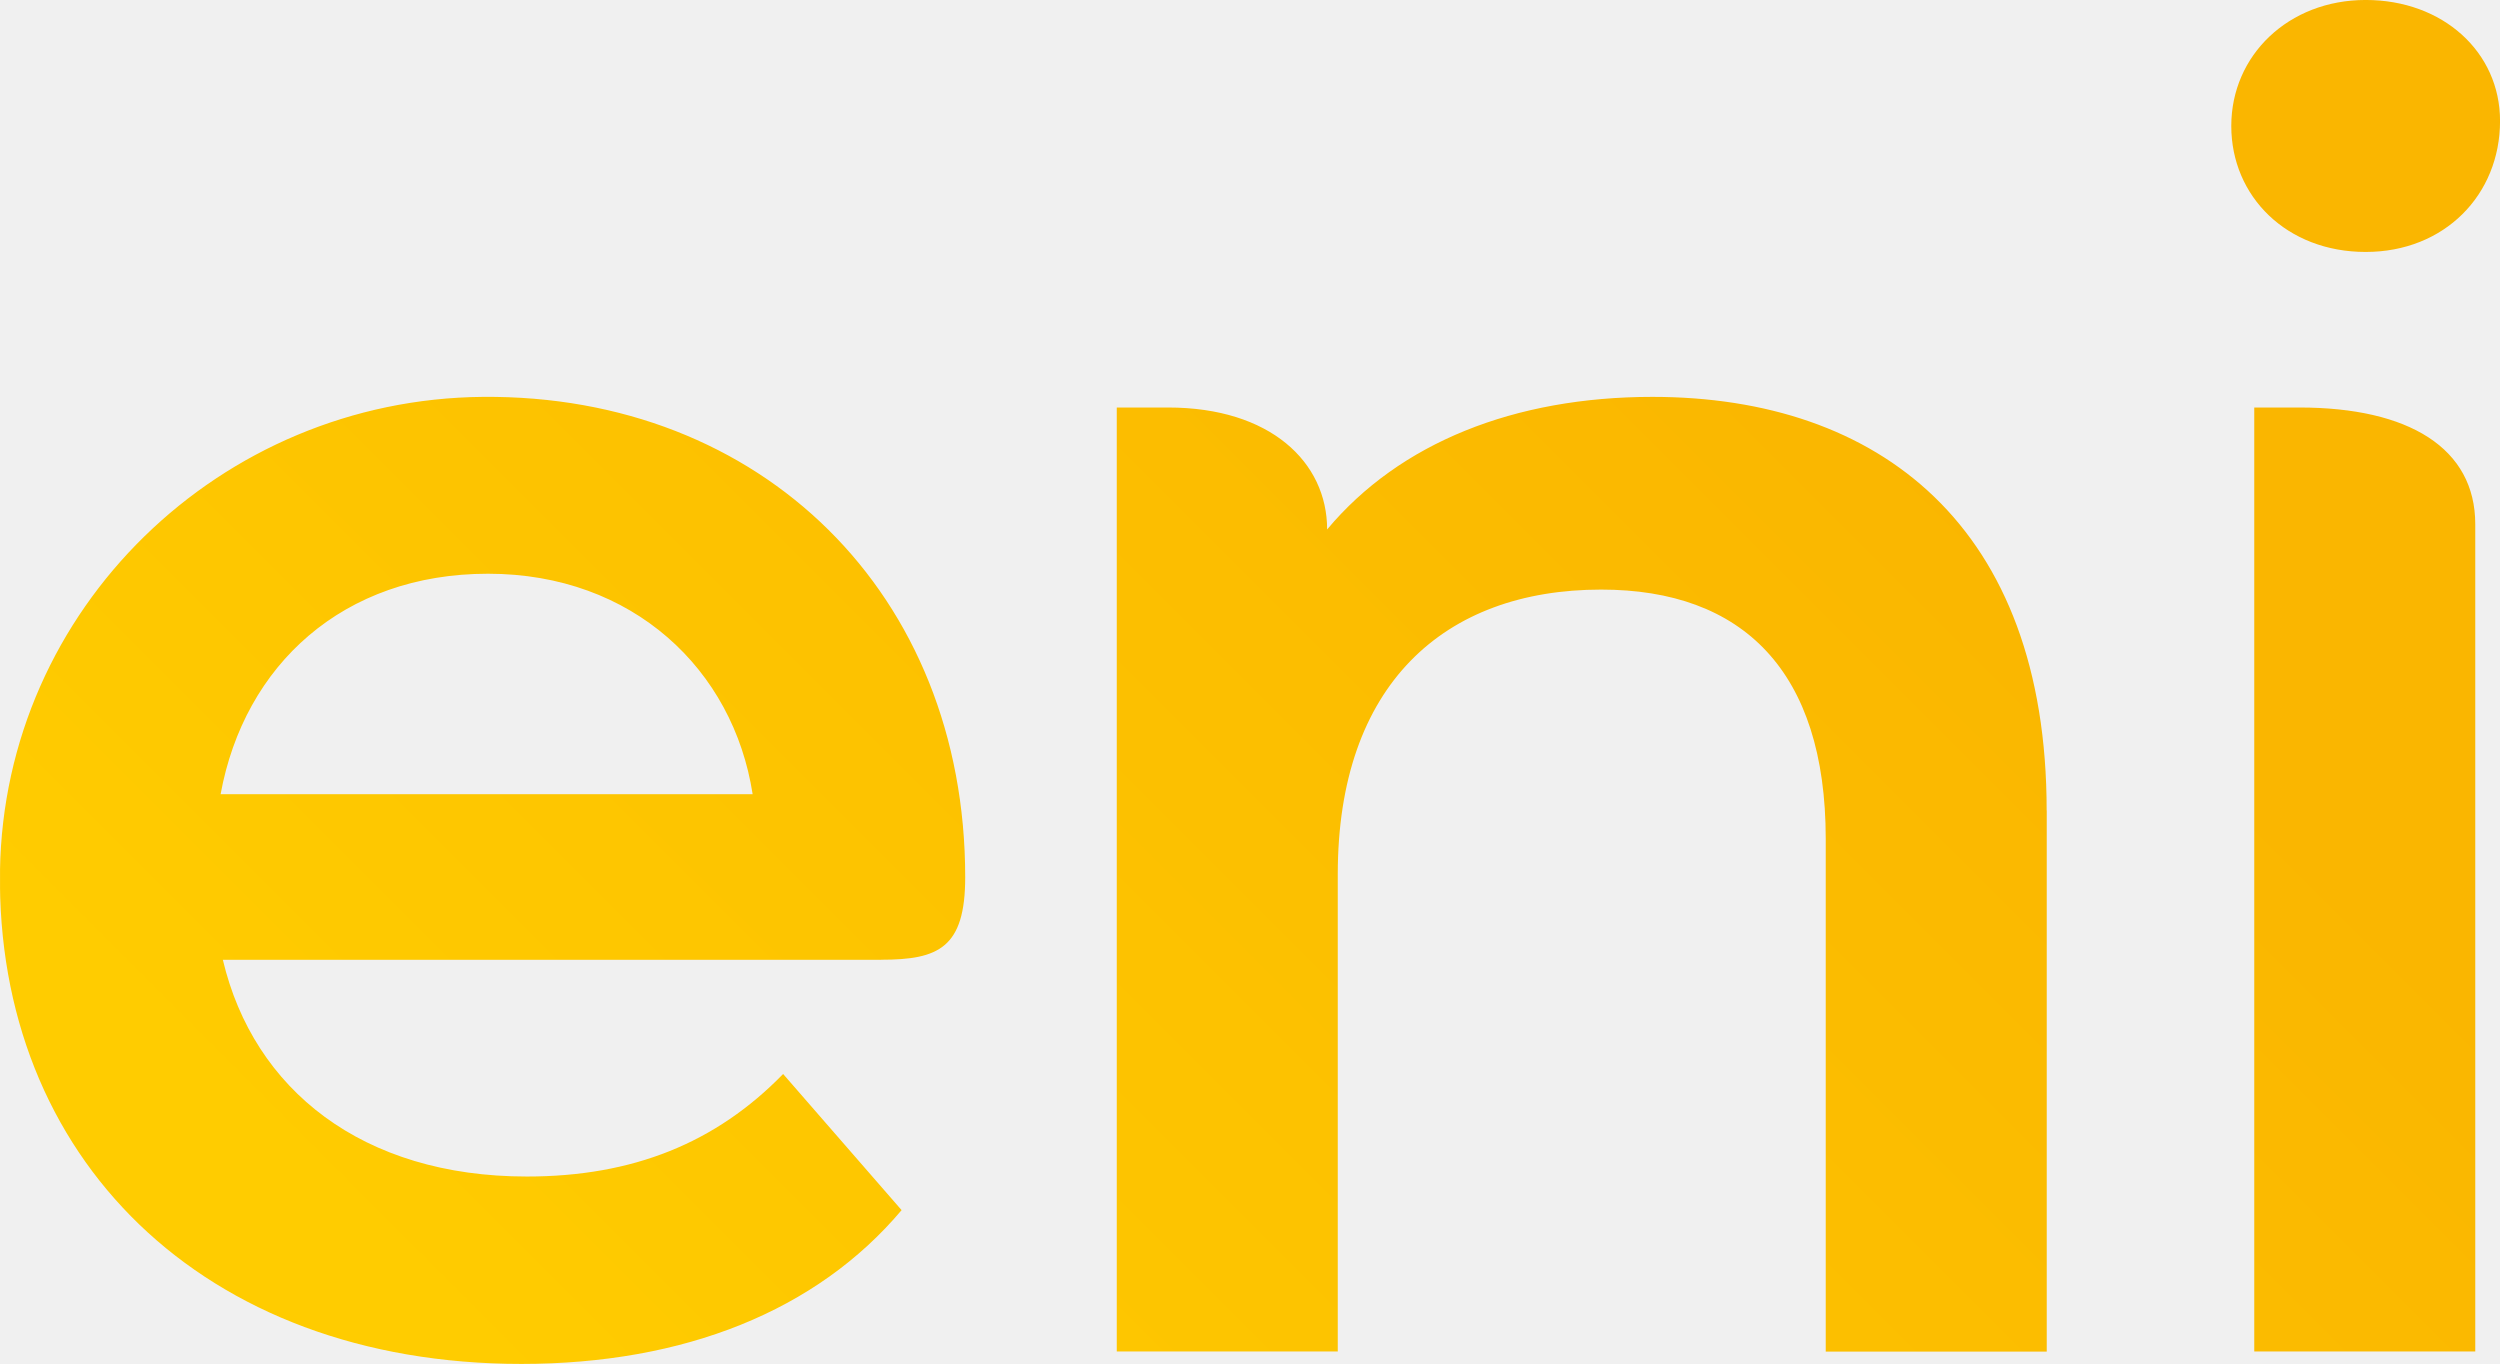
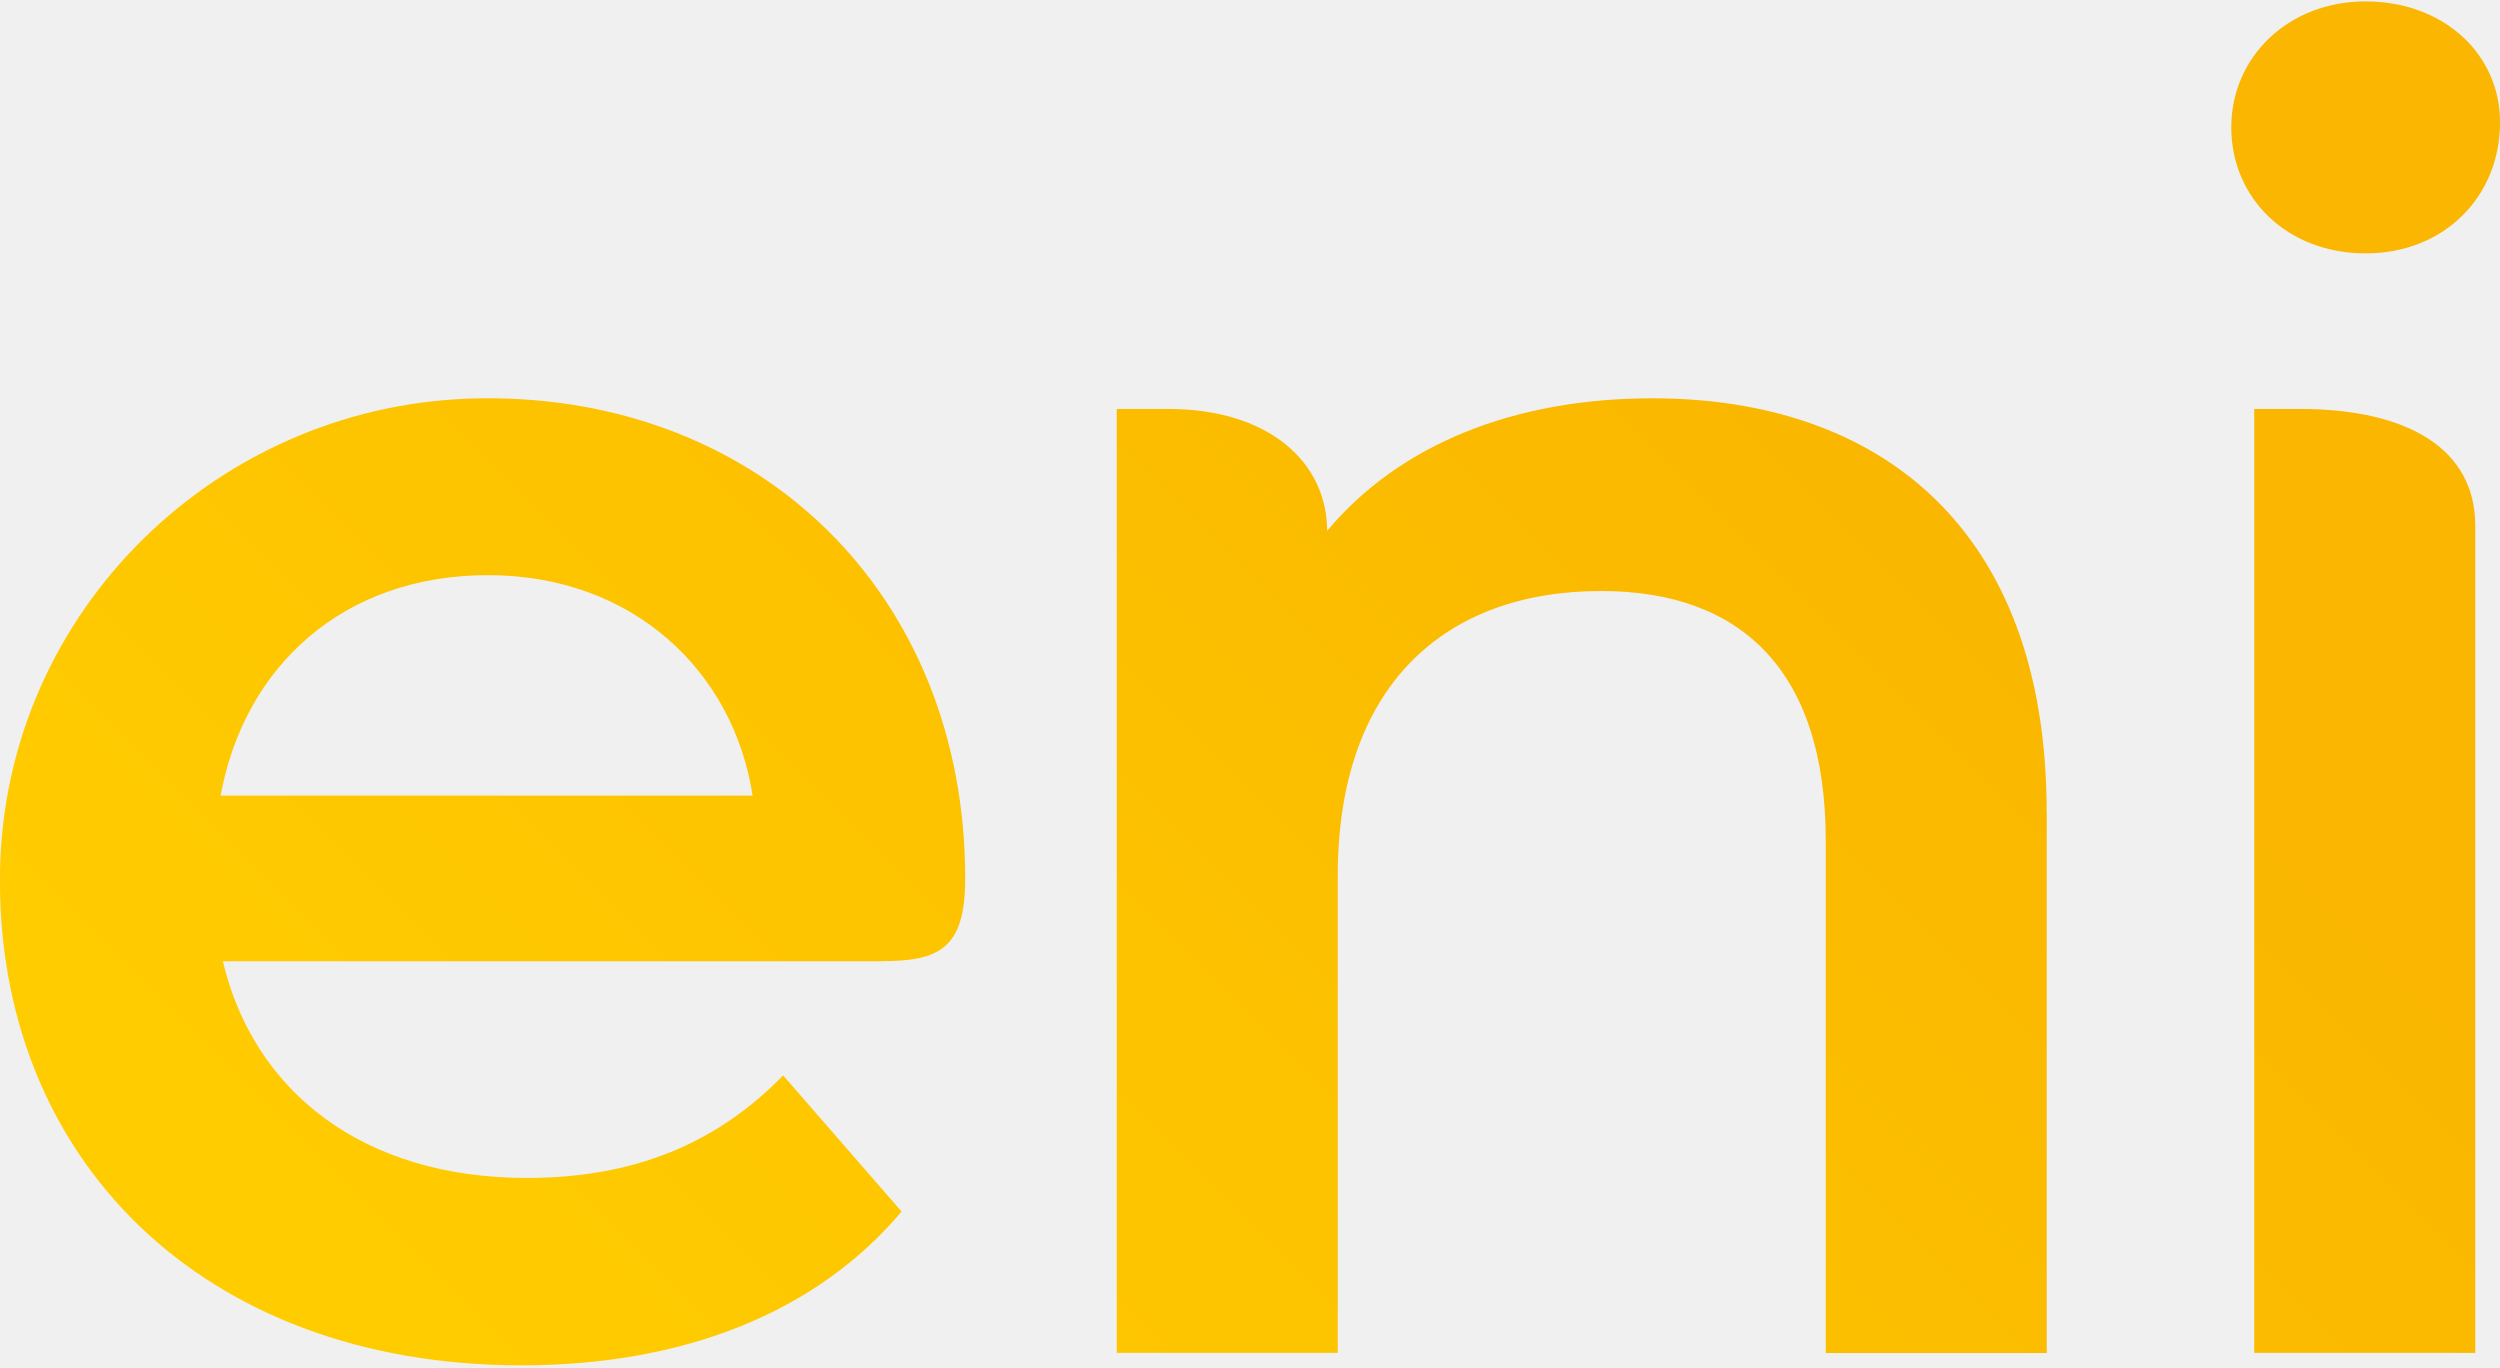
- <svg xmlns="http://www.w3.org/2000/svg" fill="none" version="1.1" id="svg6" width="183.32" height="100" viewBox="0 0 56.91 31.044">
+ <svg xmlns="http://www.w3.org/2000/svg" fill="none" version="1.1" id="svg6" width="182.81" height="100" viewBox="0 -0.032 56.91 31.13">
  <g clip-path="url(#clip0_4411_7693)" id="g3" transform="translate(9.7656177e-4,-4.02661)">
    <path d="M 20.057,25.876 H 5.072 c 0.7,2.958 3.18,4.933 6.92,4.933 2.415,0 4.306,-0.765 5.834,-2.334 l 2.697,3.099 c -1.932,2.293 -4.95,3.501 -8.653,3.501 -7.279,0 -11.969,-4.726 -11.871,-11.229 C 0.091,17.875 5.017,13.114 10.987,13.061 c 6.339,-0.056 10.984,4.478 10.984,10.934 0,1.609 -0.606,1.879 -1.914,1.879 z M 5.022,22.105 H 17.132 c -0.439,-2.834 -2.725,-5.018 -6.024,-5.018 -3.299,0 -5.549,2.079 -6.087,5.018 z M 46.591,22.479 V 34.794 H 41.56 V 23.123 c 0,-3.824 -1.892,-5.675 -5.112,-5.675 -3.581,0 -5.996,2.172 -5.996,6.478 v 10.865 H 25.421 V 13.303 h 1.167 c 2.329,0 3.622,1.243 3.622,2.776 1.649,-1.973 4.266,-3.018 7.405,-3.018 5.15,0 8.974,2.937 8.974,9.416 z M 50.792,6.893 c 0,-1.606 1.301,-2.867 3.059,-2.867 1.758,0 3.059,1.185 3.059,2.753 0,1.682 -1.263,2.983 -3.059,2.983 -1.796,0 -3.059,-1.263 -3.059,-2.867 z m 0.523,6.41 h 1.028 c 2.49,0 4.003,0.924 4.003,2.657 v 18.831 h -5.031 z" fill="url(#paint1_linear_4411_7693)" id="path3" style="fill:url(#paint1_linear_4411_7693);stroke-width:1.11" />
  </g>
  <defs id="defs6">
    <linearGradient id="paint0_linear_4411_7693" x1="61.944" y1="14.5" x2="101.496" y2="37.334" gradientUnits="userSpaceOnUse">
      <stop offset="0.2" stop-color="#FAB600" id="stop3" />
      <stop offset="0.8" stop-color="#FFCC00" id="stop4" />
    </linearGradient>
    <linearGradient id="paint1_linear_4411_7693" x1="50.406" y1="-0.139" x2="1.903" y2="48.363" gradientUnits="userSpaceOnUse" gradientTransform="matrix(1.109522,0,0,1.109522,1.069553e-4,-0.4410035)">
      <stop offset="0.25" stop-color="#FAB600" id="stop5" />
      <stop offset="0.75" stop-color="#FFCC00" id="stop6" />
    </linearGradient>
    <clipPath id="clip0_4411_7693">
      <rect width="103.449" height="40" fill="#ffffff" id="rect6" x="0" y="0" />
    </clipPath>
  </defs>
</svg>
